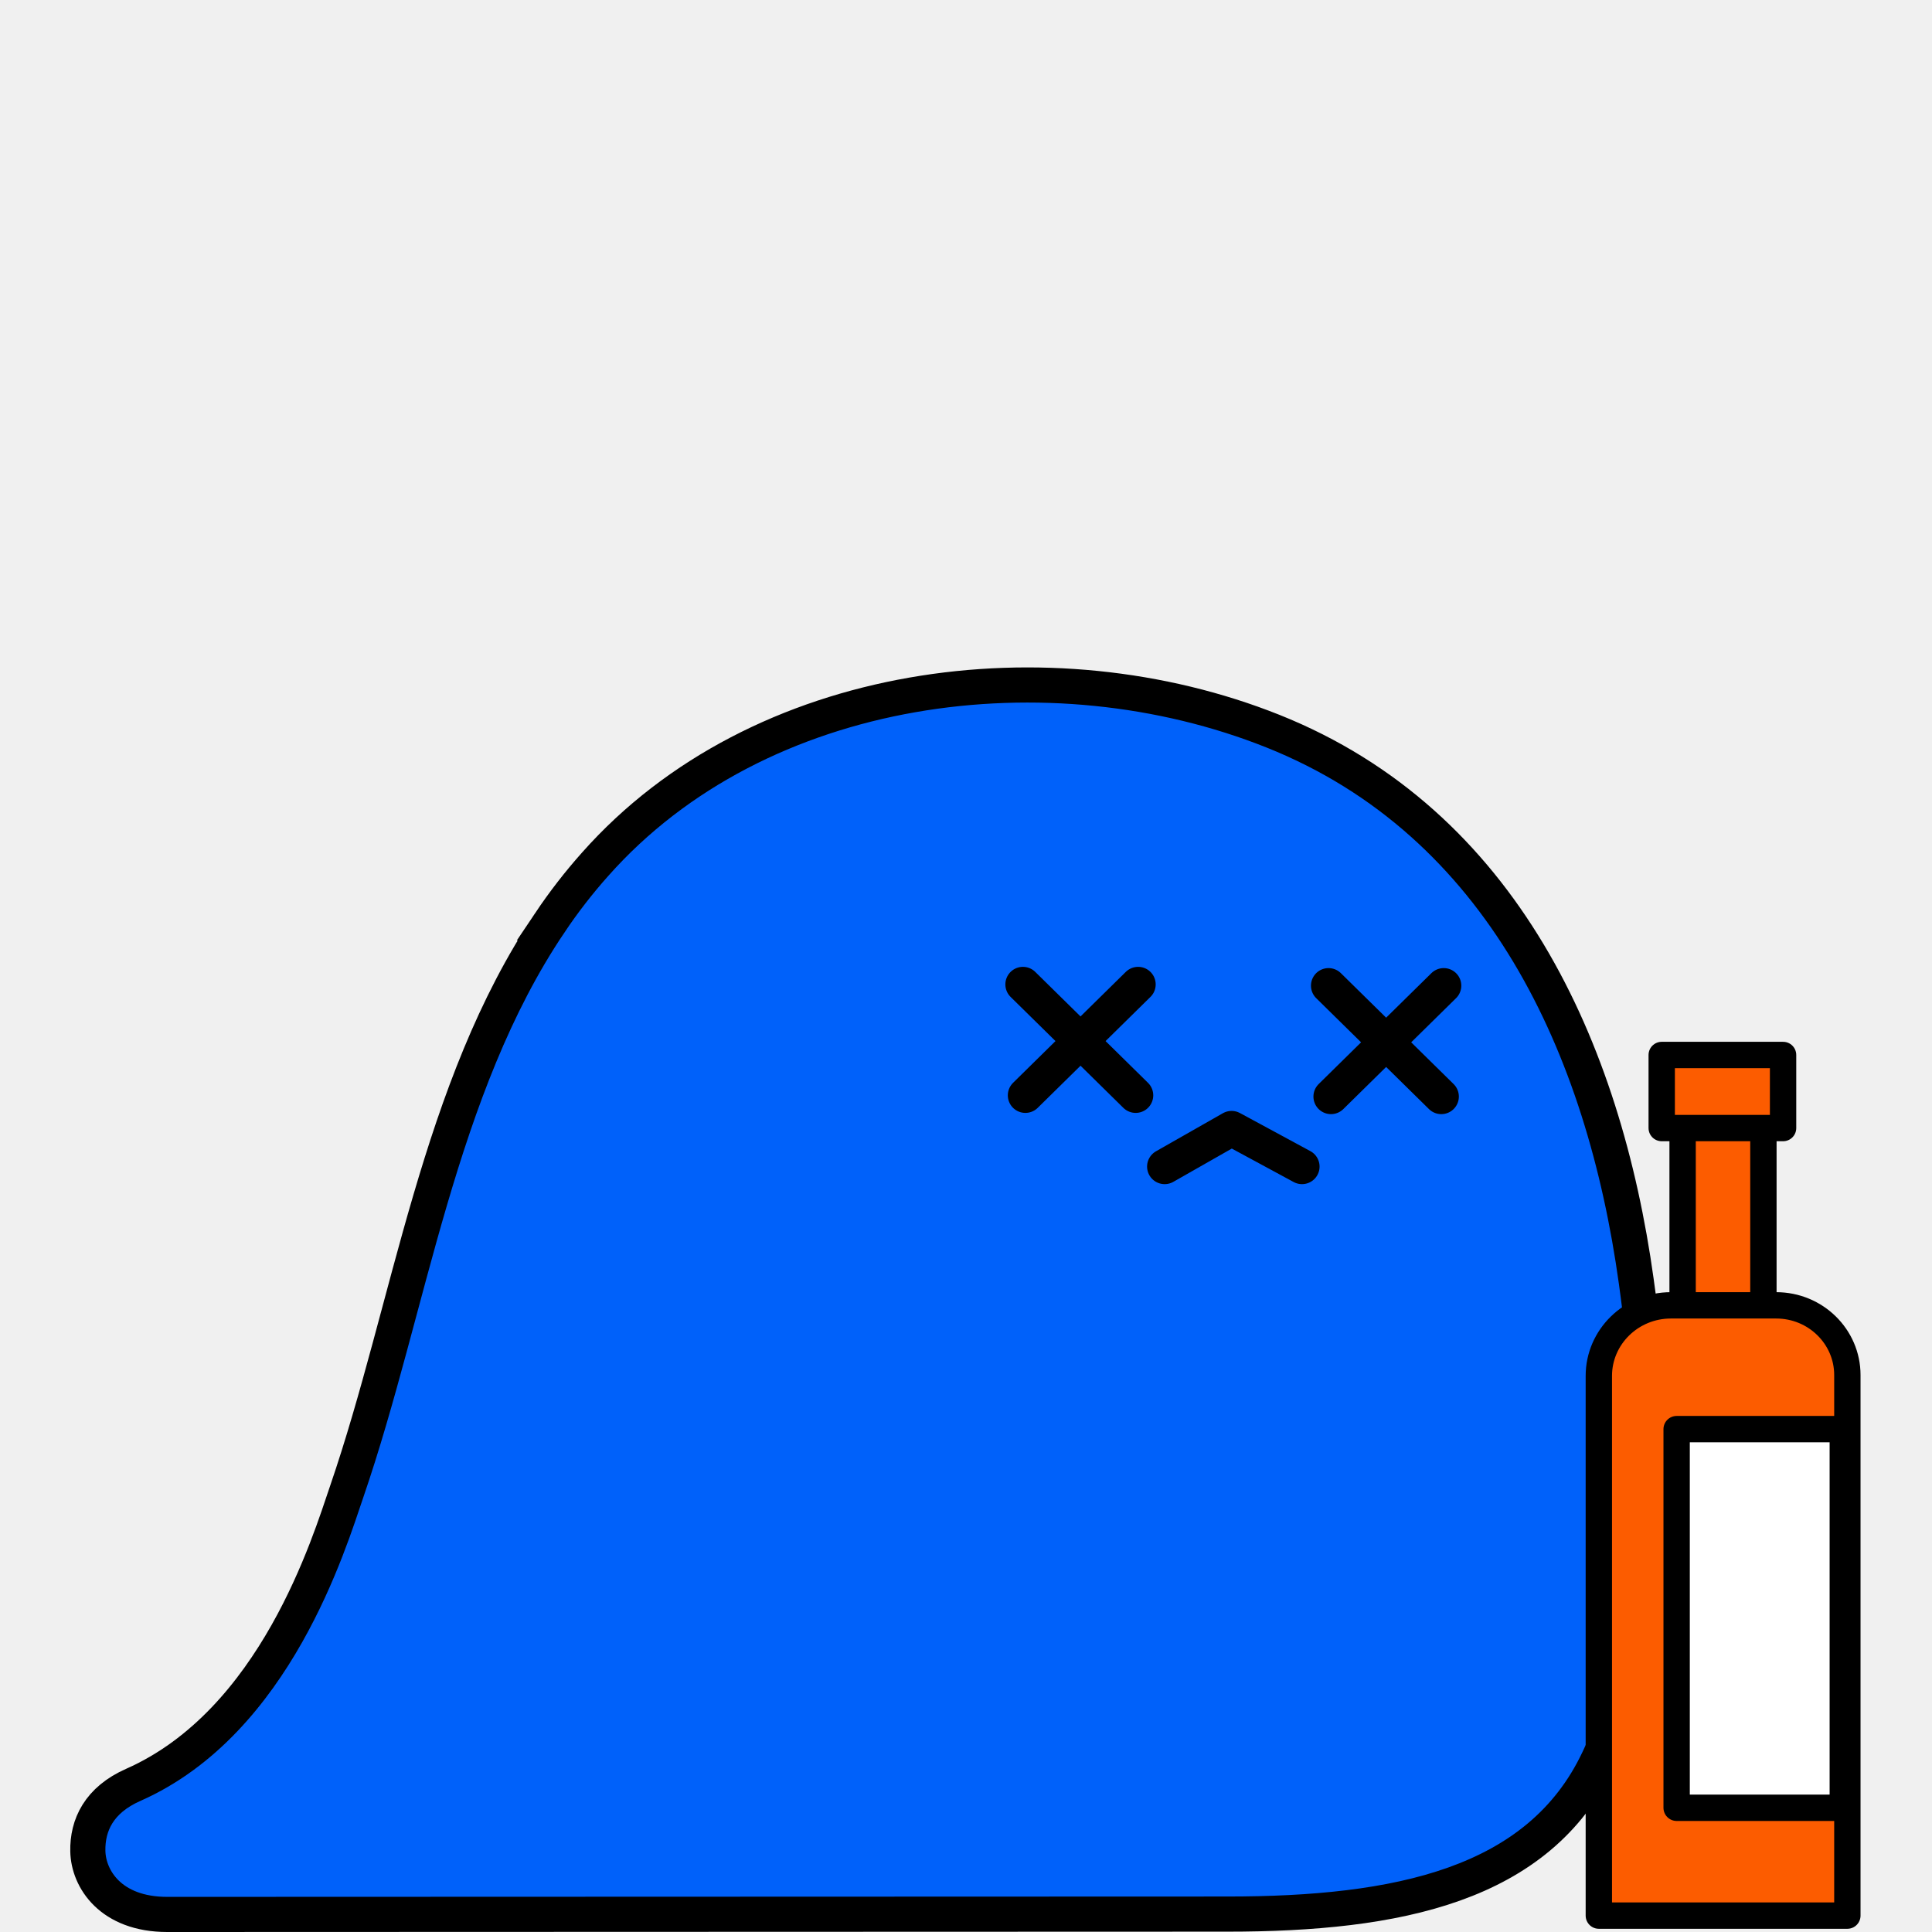
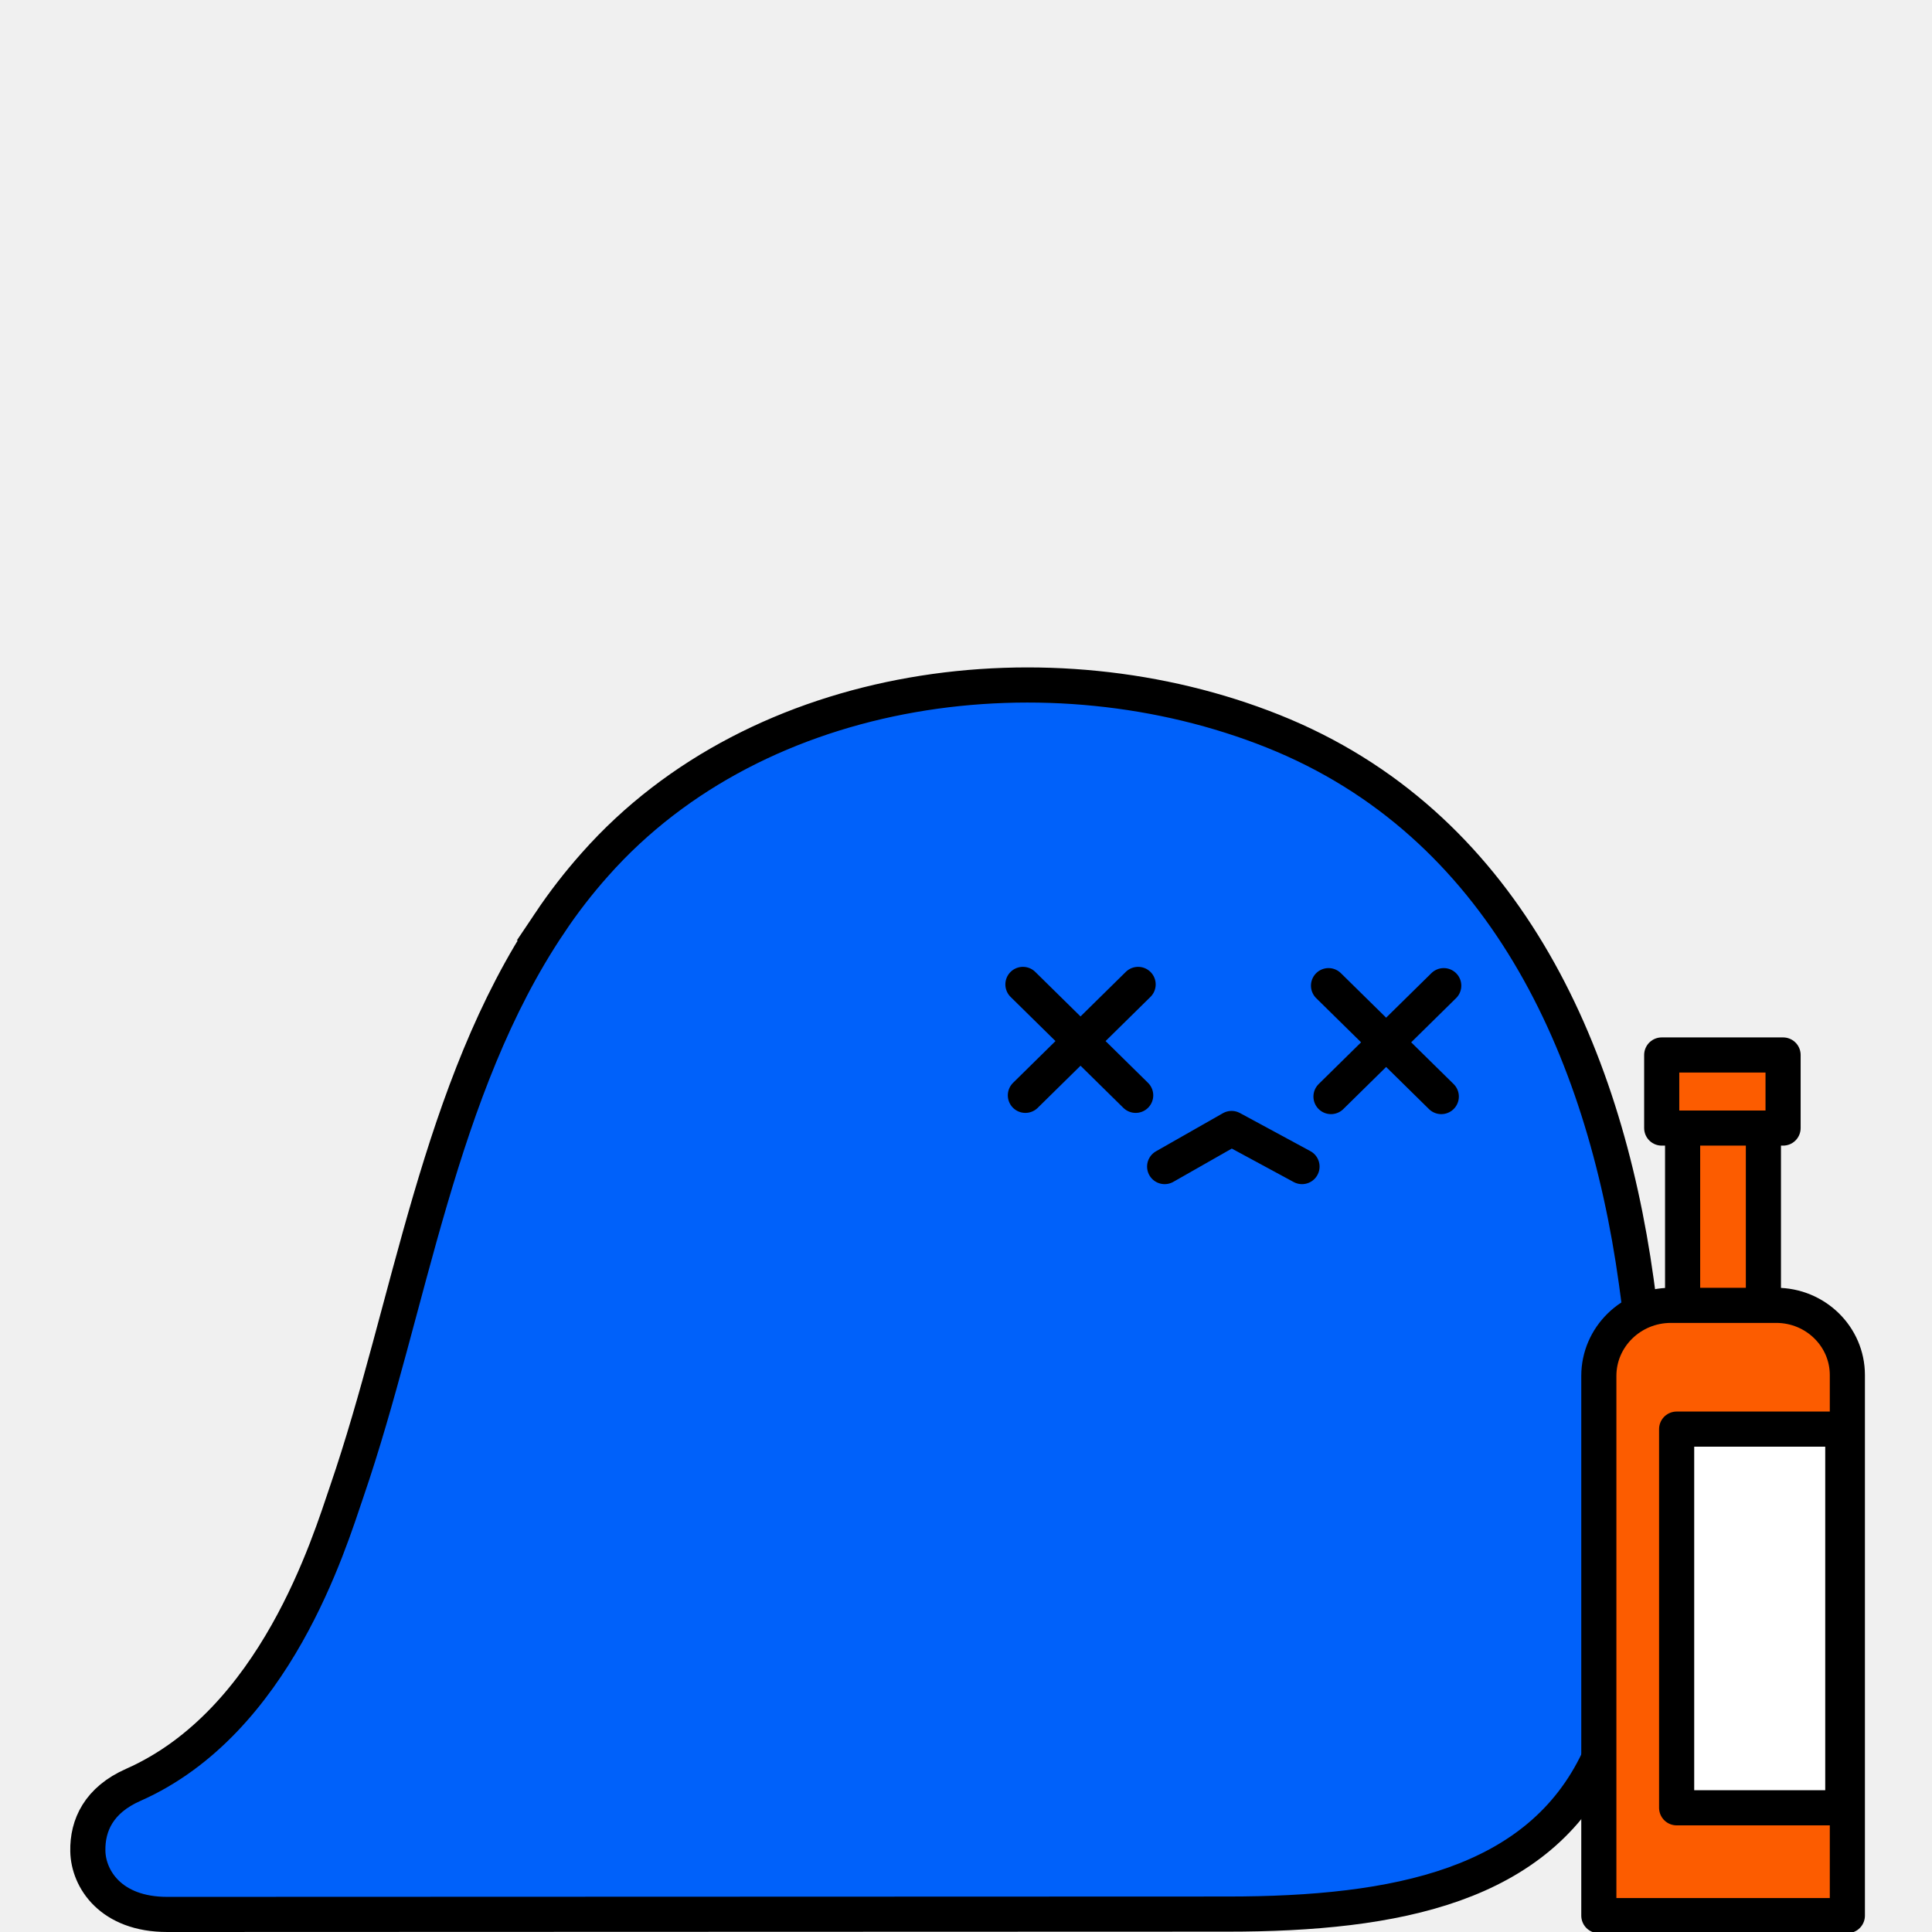
<svg xmlns="http://www.w3.org/2000/svg" width="110" height="110" fill="none" viewBox="0 0 110 110">
  <path fill="#0061FA" stroke="#000" stroke-miterlimit="10" stroke-width="2" d="M31.3 52.544c.78-1.164 1.641-2.279 2.581-3.333 9.35-10.552 25.93-12.64 38.6-7.58 13.06 5.22 18.84 18.052 20.68 31.315 1.19 8.524 1.63 19.237-2.16 27.239-3.39 7.168-11.46 8.795-21.12 8.795s-57.14.02-60.36.02c-3.22 0-4.49-2.028-4.52-3.604-.03-1.476.63-2.912 2.59-3.775 8.1-3.585 11.16-13.806 12.15-16.697 3.61-10.522 5.21-22.952 11.56-32.38z" />
  <path stroke="#000" stroke-linecap="round" stroke-linejoin="round" stroke-miterlimit="10" stroke-width="2" d="M58.241 56.048l6.42 6.316M64.8 56.048l-6.419 6.316M75.641 56.119l6.42 6.315M82.2 56.119l-6.419 6.315M66.31 66.42l3.811-2.169 4.01 2.169" />
-   <path fill="#FC5C00" stroke="#000" stroke-linecap="round" stroke-linejoin="round" stroke-miterlimit="10" stroke-width="1.5" d="M100.401 61.25h-4.6v15.618h4.6V61.251z" />
-   <path fill="#FC5C00" stroke="#000" stroke-linecap="round" stroke-linejoin="round" stroke-miterlimit="10" stroke-width="1.5" d="M105.181 109.067h-14.15V78.336c0-2.213 1.84-4.015 4.1-4.015h6c2.24 0 4.05 1.782 4.05 3.966v30.78zM101.521 60.066h-6.91v4.161h6.91v-4.16z" />
-   <path fill="#fff" stroke="#000" stroke-linecap="round" stroke-linejoin="round" stroke-miterlimit="10" stroke-width="1.5" d="M104.921 81.368h-9.46v21.56h9.46v-21.56z" />
+   <path fill="#FC5C00" stroke="#000" stroke-linecap="round" stroke-linejoin="round" stroke-miterlimit="10" stroke-width="2" d="M100.401 61.25h-4.6v15.618h4.6V61.251z" />
+   <path fill="#FC5C00" stroke="#000" stroke-linecap="round" stroke-linejoin="round" stroke-miterlimit="10" stroke-width="2" d="M105.181 109.067h-14.15V78.336c0-2.213 1.84-4.015 4.1-4.015h6c2.24 0 4.05 1.782 4.05 3.966v30.78zM101.521 60.066h-6.91v4.161h6.91v-4.16z" />
+   <path fill="#fff" stroke="#000" stroke-linecap="round" stroke-linejoin="round" stroke-miterlimit="10" stroke-width="2" d="M104.921 81.368h-9.46v21.56h9.46v-21.56z" />
</svg>
